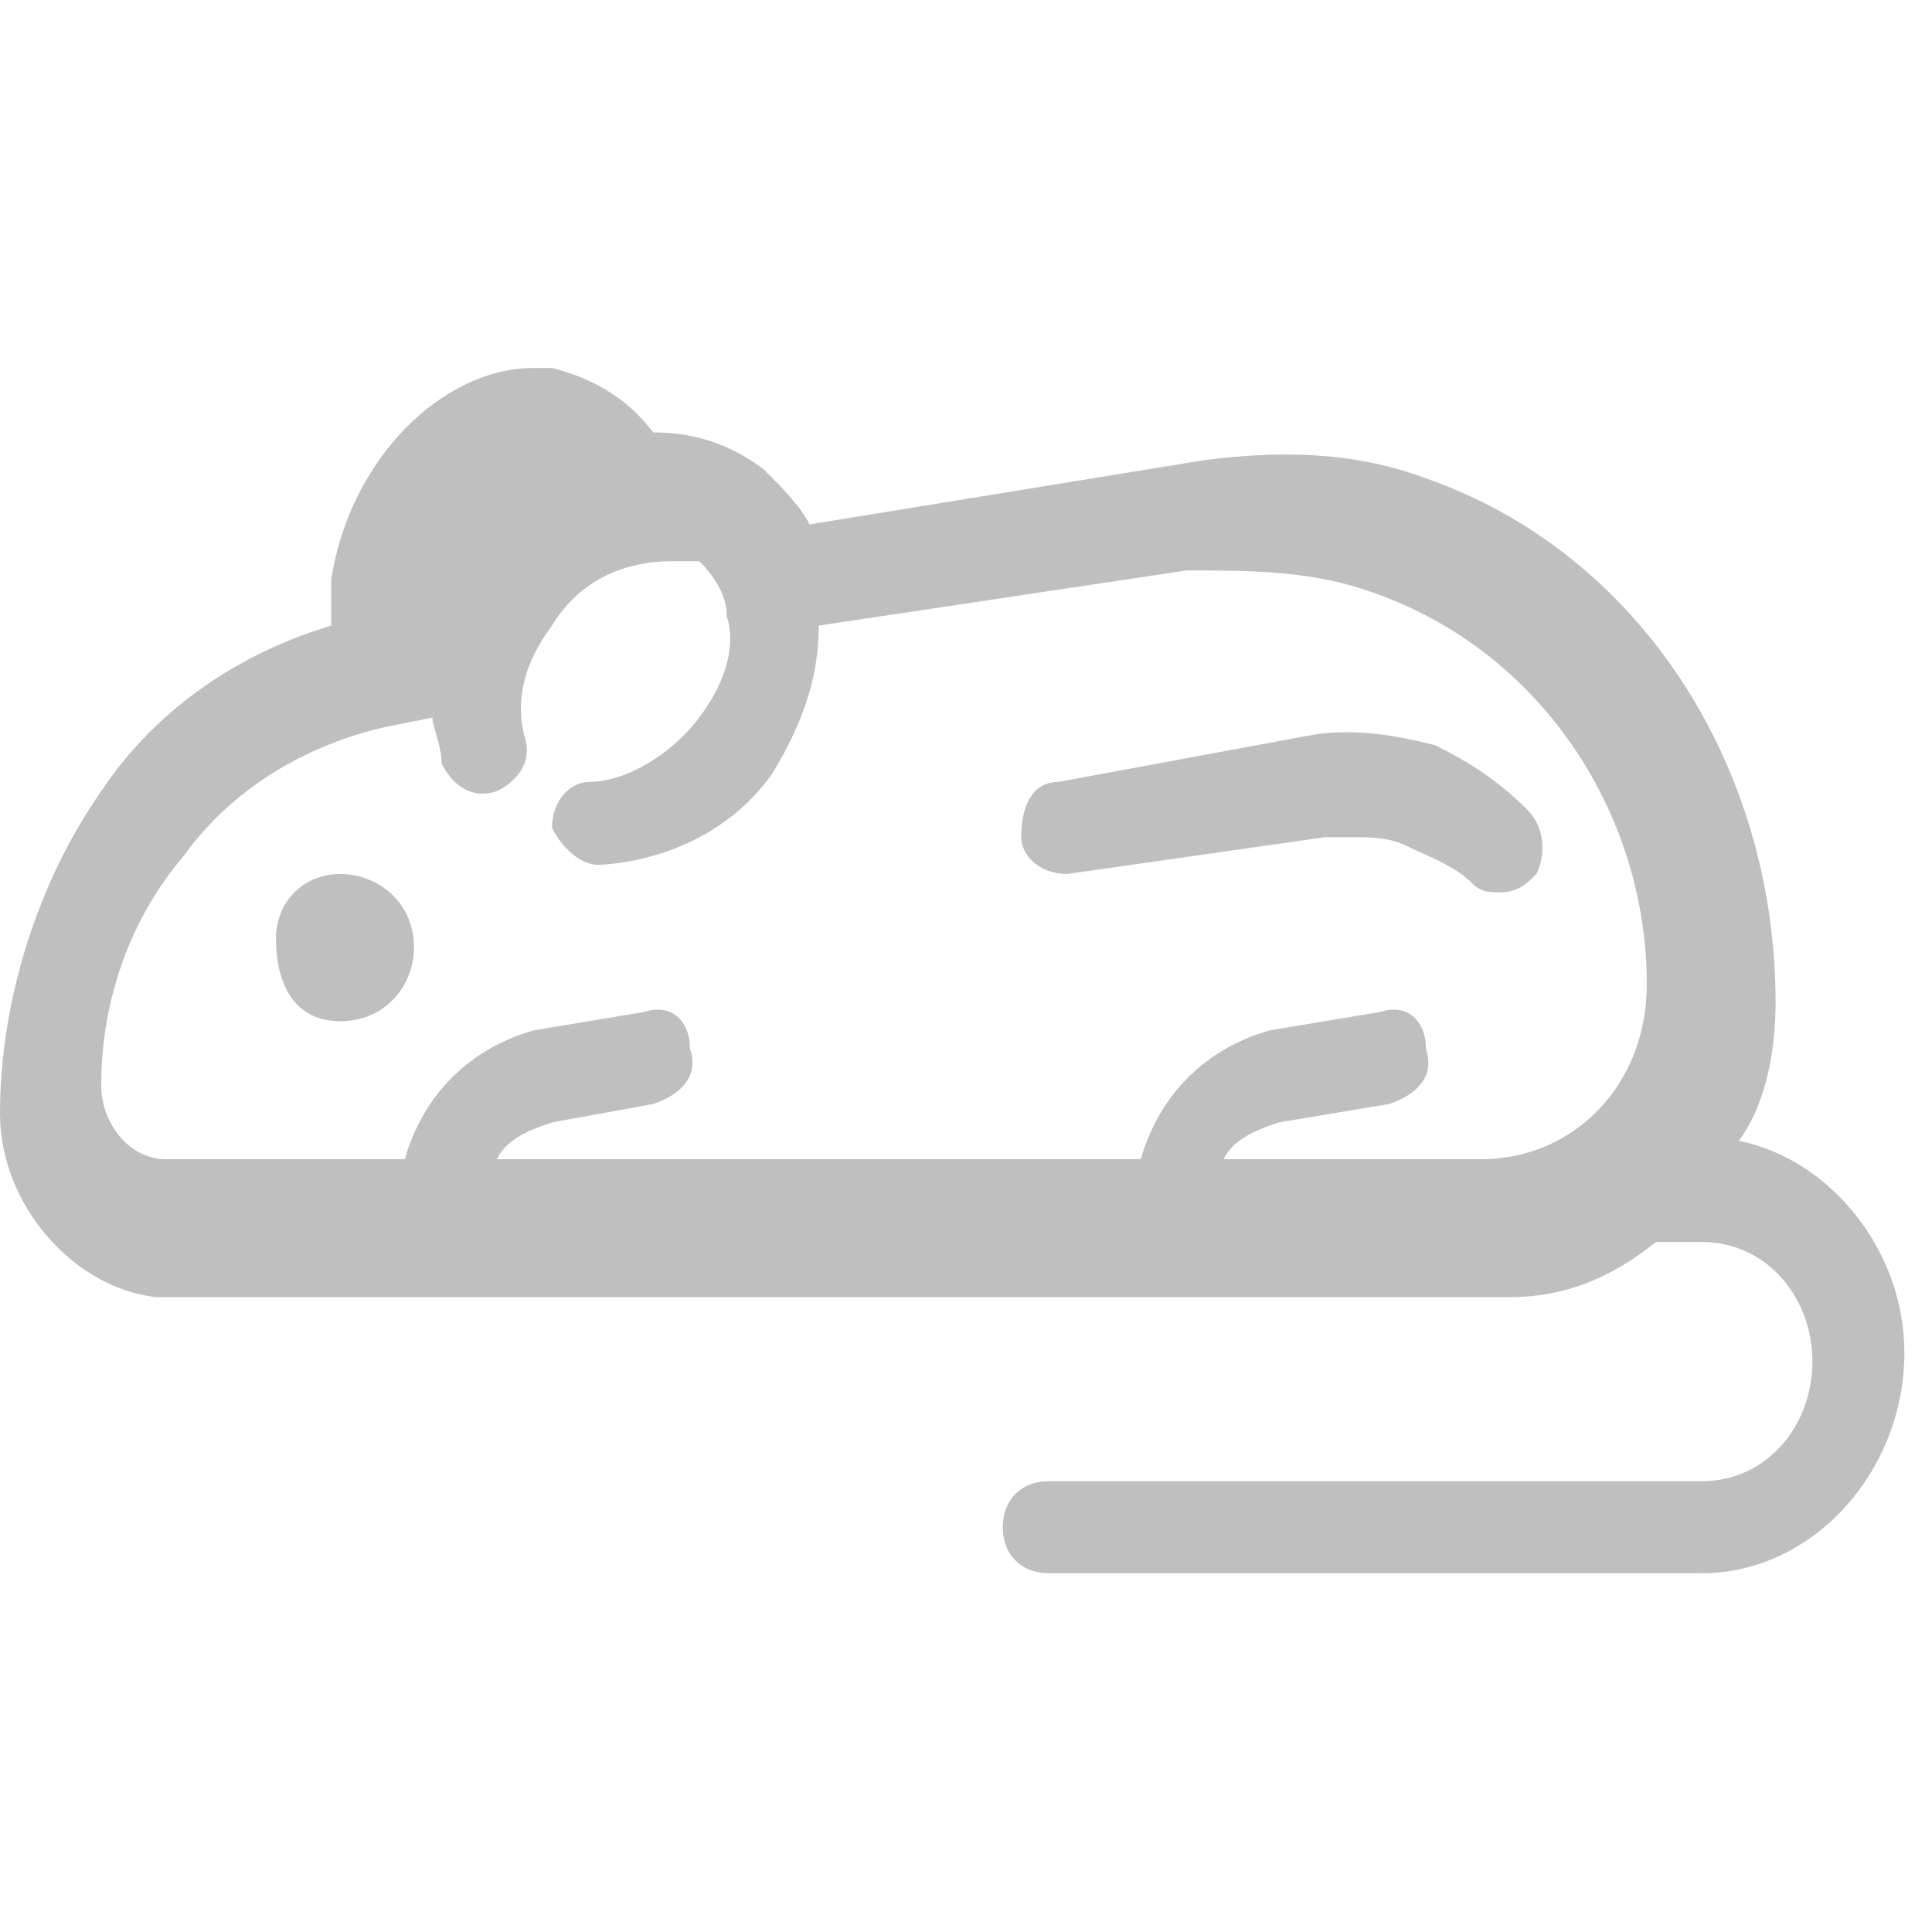
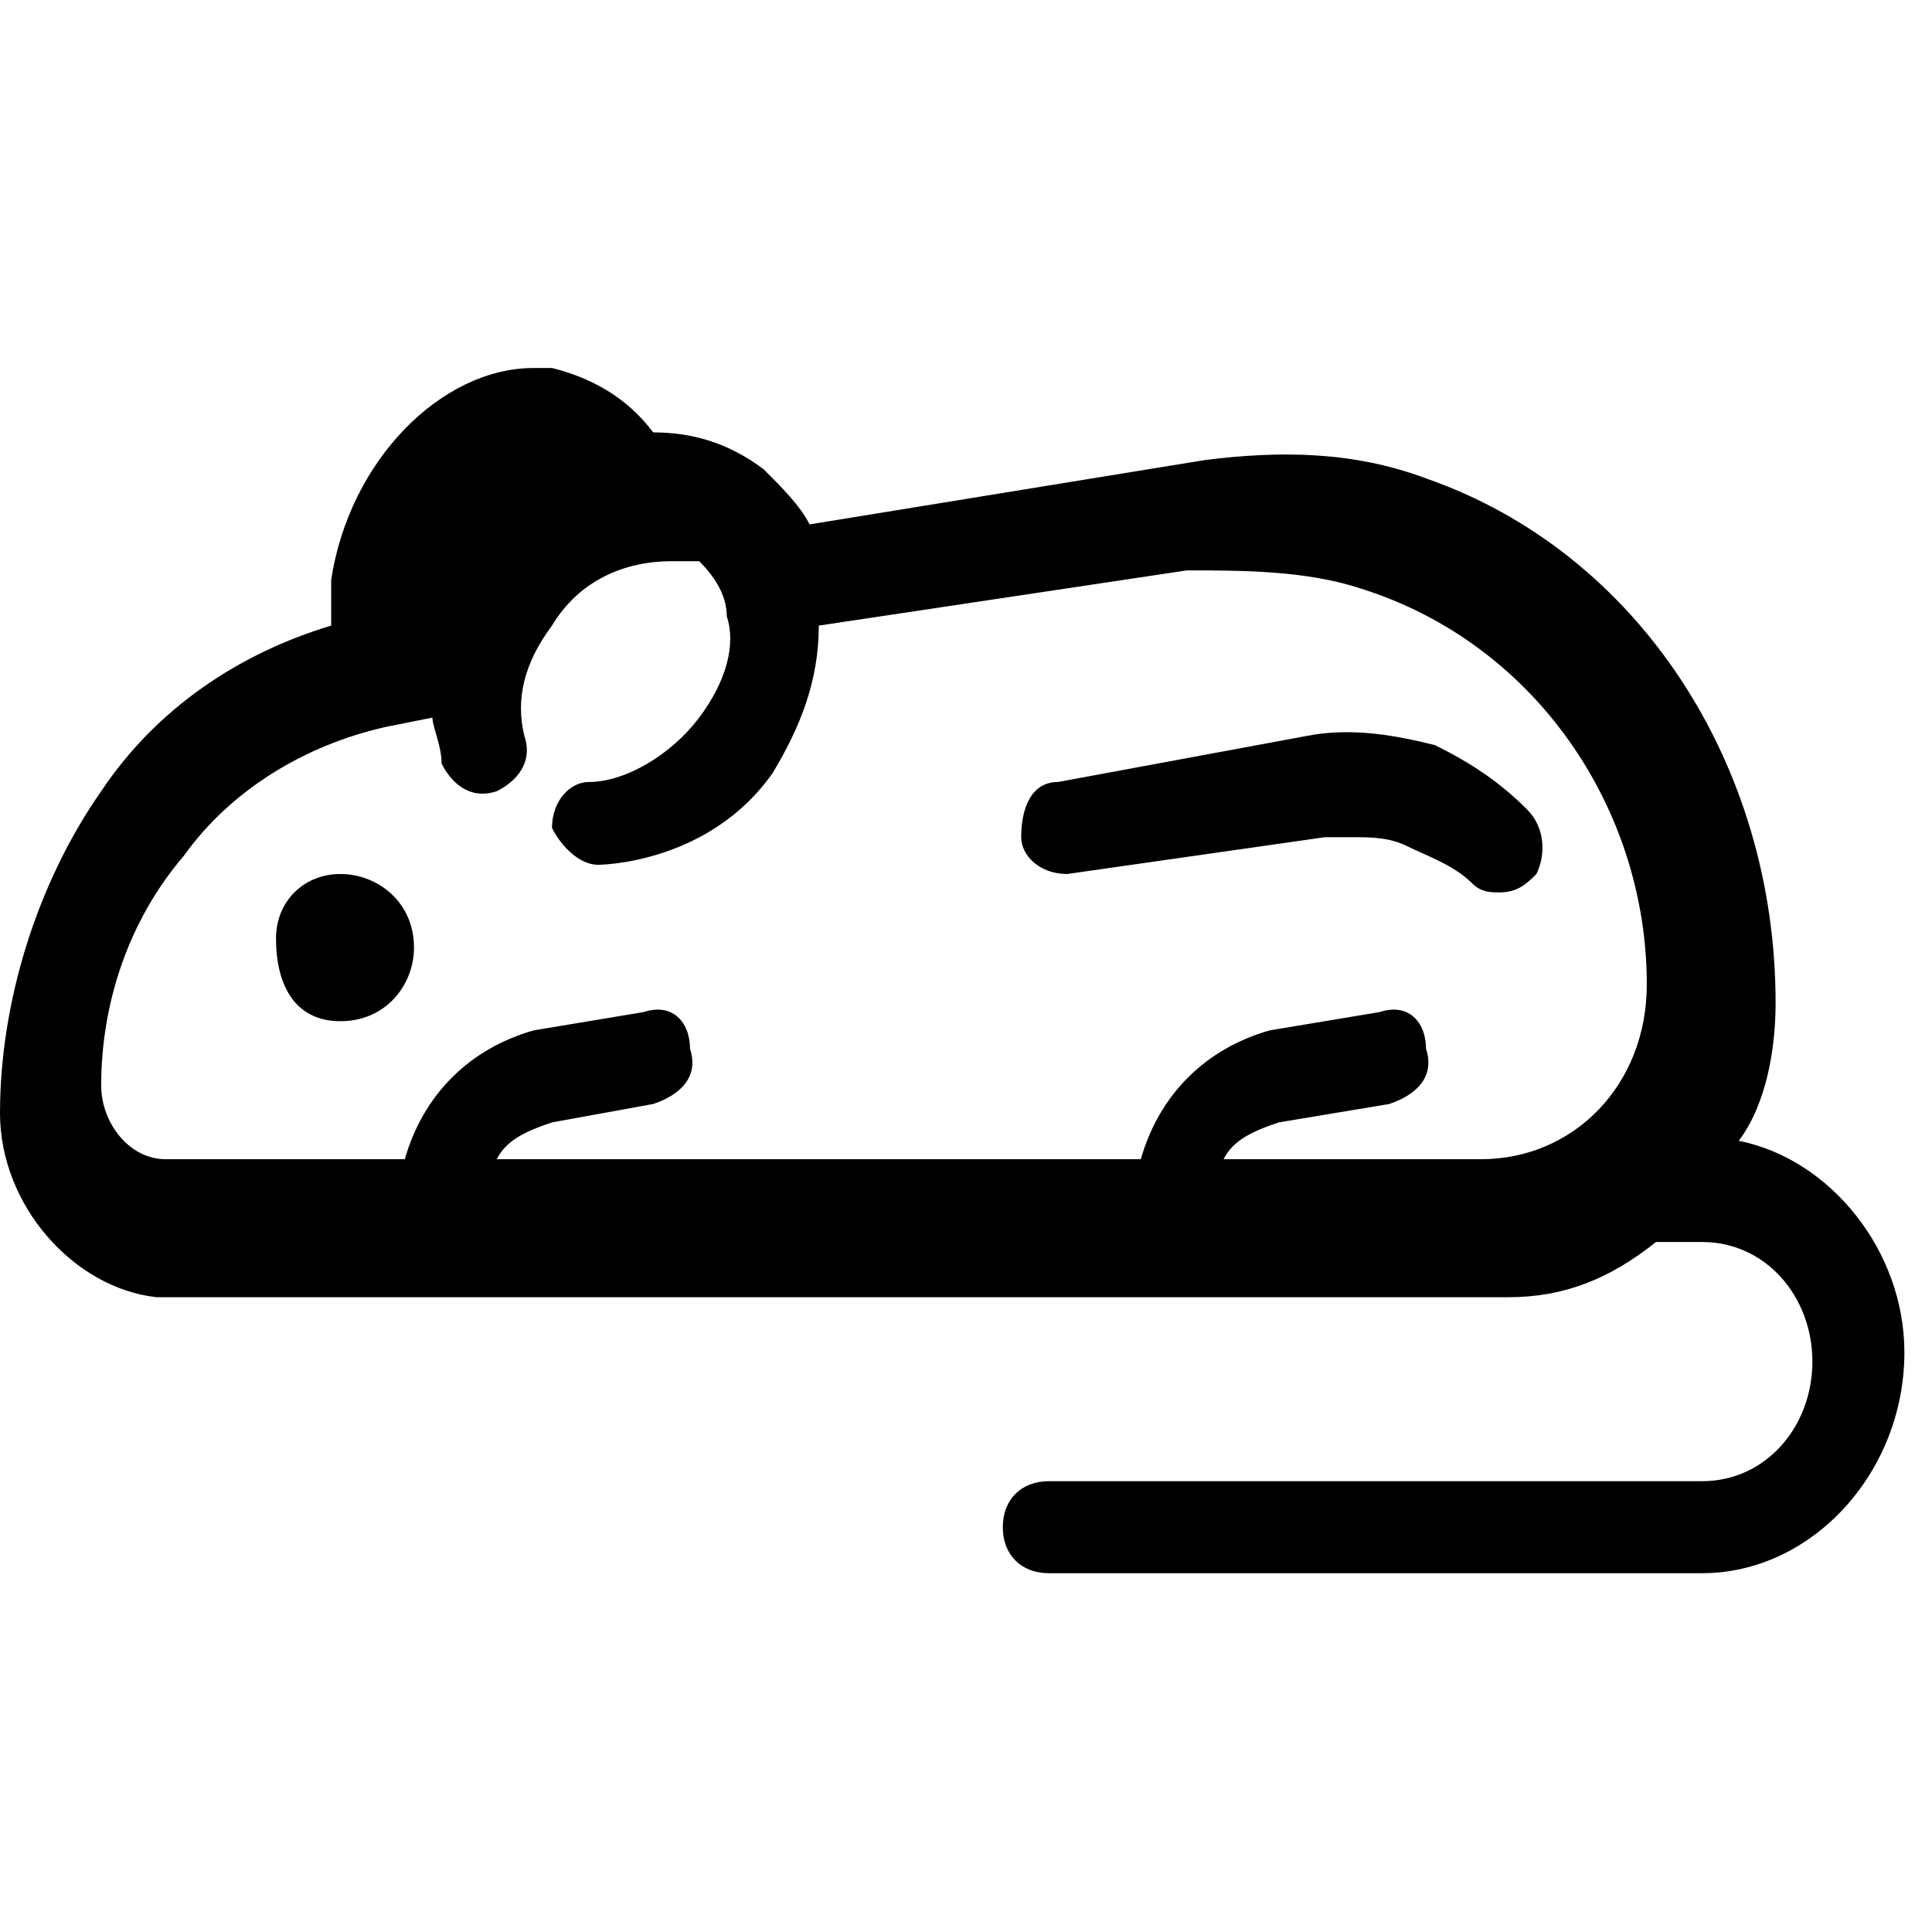
<svg xmlns="http://www.w3.org/2000/svg" t="1587888923698" class="icon" viewBox="0 0 1024 1024" version="1.1" p-id="1518" width="128" height="128">
  <defs>
    <style type="text/css" />
  </defs>
-   <path d="M175.543 331.581v-24.381C185.295 243.81 234.057 195.048 282.819 195.048H292.571c19.505 4.876 39.01 14.629 53.638 34.133 19.505 0 39.01 4.876 58.514 19.505 9.752 9.752 19.505 19.505 24.381 29.257l209.676-34.133c39.01-4.876 78.019-4.876 117.029 9.752 112.152 39.01 185.295 151.162 185.295 277.943 0 24.381-4.876 53.638-19.505 73.143 48.762 9.752 87.771 58.514 87.771 112.152 0 63.39-48.762 117.029-107.276 117.029h-346.21c-14.629 0-24.381-9.752-24.381-24.381s9.752-24.381 24.381-24.381h346.21c34.133 0 58.514-29.257 58.514-63.39 0-34.133-24.381-63.39-58.514-63.39H877.714c-24.381 19.505-48.762 29.257-78.019 29.257H82.895c-43.886-4.876-82.895-48.762-82.895-97.524 0-58.514 19.505-121.905 53.638-170.667 29.257-43.886 73.143-73.143 121.905-87.771z m117.029 0c-14.629 19.505-19.505 39.01-14.629 58.514 4.876 14.629-4.876 24.381-14.629 29.257-14.629 4.876-24.381-4.876-29.257-14.629 0-9.752-4.876-19.505-4.876-24.381l-24.381 4.876c-43.886 9.752-82.895 34.133-107.276 68.267-29.257 34.133-43.886 78.019-43.886 121.905 0 19.505 14.629 39.01 34.133 39.01h126.781c9.752-34.133 34.133-58.514 68.267-68.267L341.333 536.381c14.629-4.876 24.381 4.876 24.381 19.505 4.876 14.629-4.876 24.381-19.505 29.257l-53.638 9.752c-14.629 4.876-24.381 9.752-29.257 19.505h341.333c9.752-34.133 34.133-58.514 68.267-68.267L731.429 536.381c14.629-4.876 24.381 4.876 24.381 19.505 4.876 14.629-4.876 24.381-19.505 29.257l-58.514 9.752c-14.629 4.876-24.381 9.752-29.257 19.505h136.533c48.762 0 87.771-39.01 87.771-92.648 0-92.648-58.514-180.419-151.162-209.676-29.257-9.752-63.39-9.752-92.648-9.752l-195.048 29.257c0 29.257-9.752 53.638-24.381 78.019-34.133 48.762-92.648 48.762-92.648 48.762-9.752 0-19.505-9.752-24.381-19.505 0-14.629 9.752-24.381 19.505-24.381 19.505 0 43.886-14.629 58.514-34.133 14.629-19.505 19.505-39.01 14.629-53.638 0-9.752-4.876-19.505-14.629-29.257h-14.629c-24.381 0-48.762 9.752-63.39 34.133z" fill="#bfbfbf" p-id="1519" />
-   <path d="M297.448 253.562h4.876c-14.629 9.752-29.257 24.381-39.01 39.01-4.876 9.752-9.752 14.629-14.629 24.381l-19.505 4.876v-4.876c9.752-39.01 39.01-68.267 68.267-63.39" fill="#bfbfbf" p-id="1520" />
-   <path d="M809.448 429.105c9.752 9.752 9.752 24.381 4.876 34.133-4.876 4.876-9.752 9.752-19.505 9.752-4.876 0-9.752 0-14.629-4.876-9.752-9.752-24.381-14.629-34.133-19.505-9.752-4.876-19.505-4.876-29.257-4.876h-14.629l-136.533 19.505c-14.629 0-24.381-9.752-24.381-19.505 0-14.629 4.876-29.257 19.505-29.257l131.657-24.381c24.381-4.876 48.762 0 68.267 4.876 19.505 9.752 34.133 19.505 48.762 34.133" fill="#bfbfbf" p-id="1521" />
-   <path d="M180.419 463.238c19.505 0 39.01 14.629 39.01 39.01 0 19.505-14.629 39.01-39.01 39.01s-34.133-19.505-34.133-43.886c0-19.505 14.629-34.133 34.133-34.133" fill="#bfbfbf" p-id="1522" />
+   <path d="M175.543 331.581v-24.381C185.295 243.81 234.057 195.048 282.819 195.048H292.571c19.505 4.876 39.01 14.629 53.638 34.133 19.505 0 39.01 4.876 58.514 19.505 9.752 9.752 19.505 19.505 24.381 29.257l209.676-34.133c39.01-4.876 78.019-4.876 117.029 9.752 112.152 39.01 185.295 151.162 185.295 277.943 0 24.381-4.876 53.638-19.505 73.143 48.762 9.752 87.771 58.514 87.771 112.152 0 63.39-48.762 117.029-107.276 117.029h-346.21c-14.629 0-24.381-9.752-24.381-24.381s9.752-24.381 24.381-24.381h346.21c34.133 0 58.514-29.257 58.514-63.39 0-34.133-24.381-63.39-58.514-63.39H877.714c-24.381 19.505-48.762 29.257-78.019 29.257H82.895c-43.886-4.876-82.895-48.762-82.895-97.524 0-58.514 19.505-121.905 53.638-170.667 29.257-43.886 73.143-73.143 121.905-87.771z m117.029 0c-14.629 19.505-19.505 39.01-14.629 58.514 4.876 14.629-4.876 24.381-14.629 29.257-14.629 4.876-24.381-4.876-29.257-14.629 0-9.752-4.876-19.505-4.876-24.381l-24.381 4.876c-43.886 9.752-82.895 34.133-107.276 68.267-29.257 34.133-43.886 78.019-43.886 121.905 0 19.505 14.629 39.01 34.133 39.01h126.781c9.752-34.133 34.133-58.514 68.267-68.267L341.333 536.381c14.629-4.876 24.381 4.876 24.381 19.505 4.876 14.629-4.876 24.381-19.505 29.257l-53.638 9.752c-14.629 4.876-24.381 9.752-29.257 19.505h341.333c9.752-34.133 34.133-58.514 68.267-68.267L731.429 536.381c14.629-4.876 24.381 4.876 24.381 19.505 4.876 14.629-4.876 24.381-19.505 29.257l-58.514 9.752c-14.629 4.876-24.381 9.752-29.257 19.505h136.533c48.762 0 87.771-39.01 87.771-92.648 0-92.648-58.514-180.419-151.162-209.676-29.257-9.752-63.39-9.752-92.648-9.752l-195.048 29.257c0 29.257-9.752 53.638-24.381 78.019-34.133 48.762-92.648 48.762-92.648 48.762-9.752 0-19.505-9.752-24.381-19.505 0-14.629 9.752-24.381 19.505-24.381 19.505 0 43.886-14.629 58.514-34.133 14.629-19.505 19.505-39.01 14.629-53.638 0-9.752-4.876-19.505-14.629-29.257h-14.629c-24.381 0-48.762 9.752-63.39 34.133z" p-id="1519" />
+   <path d="M297.448 253.562h4.876c-14.629 9.752-29.257 24.381-39.01 39.01-4.876 9.752-9.752 14.629-14.629 24.381l-19.505 4.876v-4.876c9.752-39.01 39.01-68.267 68.267-63.39" p-id="1520" />
+   <path d="M809.448 429.105c9.752 9.752 9.752 24.381 4.876 34.133-4.876 4.876-9.752 9.752-19.505 9.752-4.876 0-9.752 0-14.629-4.876-9.752-9.752-24.381-14.629-34.133-19.505-9.752-4.876-19.505-4.876-29.257-4.876h-14.629l-136.533 19.505c-14.629 0-24.381-9.752-24.381-19.505 0-14.629 4.876-29.257 19.505-29.257l131.657-24.381c24.381-4.876 48.762 0 68.267 4.876 19.505 9.752 34.133 19.505 48.762 34.133" p-id="1521" />
+   <path d="M180.419 463.238c19.505 0 39.01 14.629 39.01 39.01 0 19.505-14.629 39.01-39.01 39.01s-34.133-19.505-34.133-43.886c0-19.505 14.629-34.133 34.133-34.133" p-id="1522" />
</svg>
